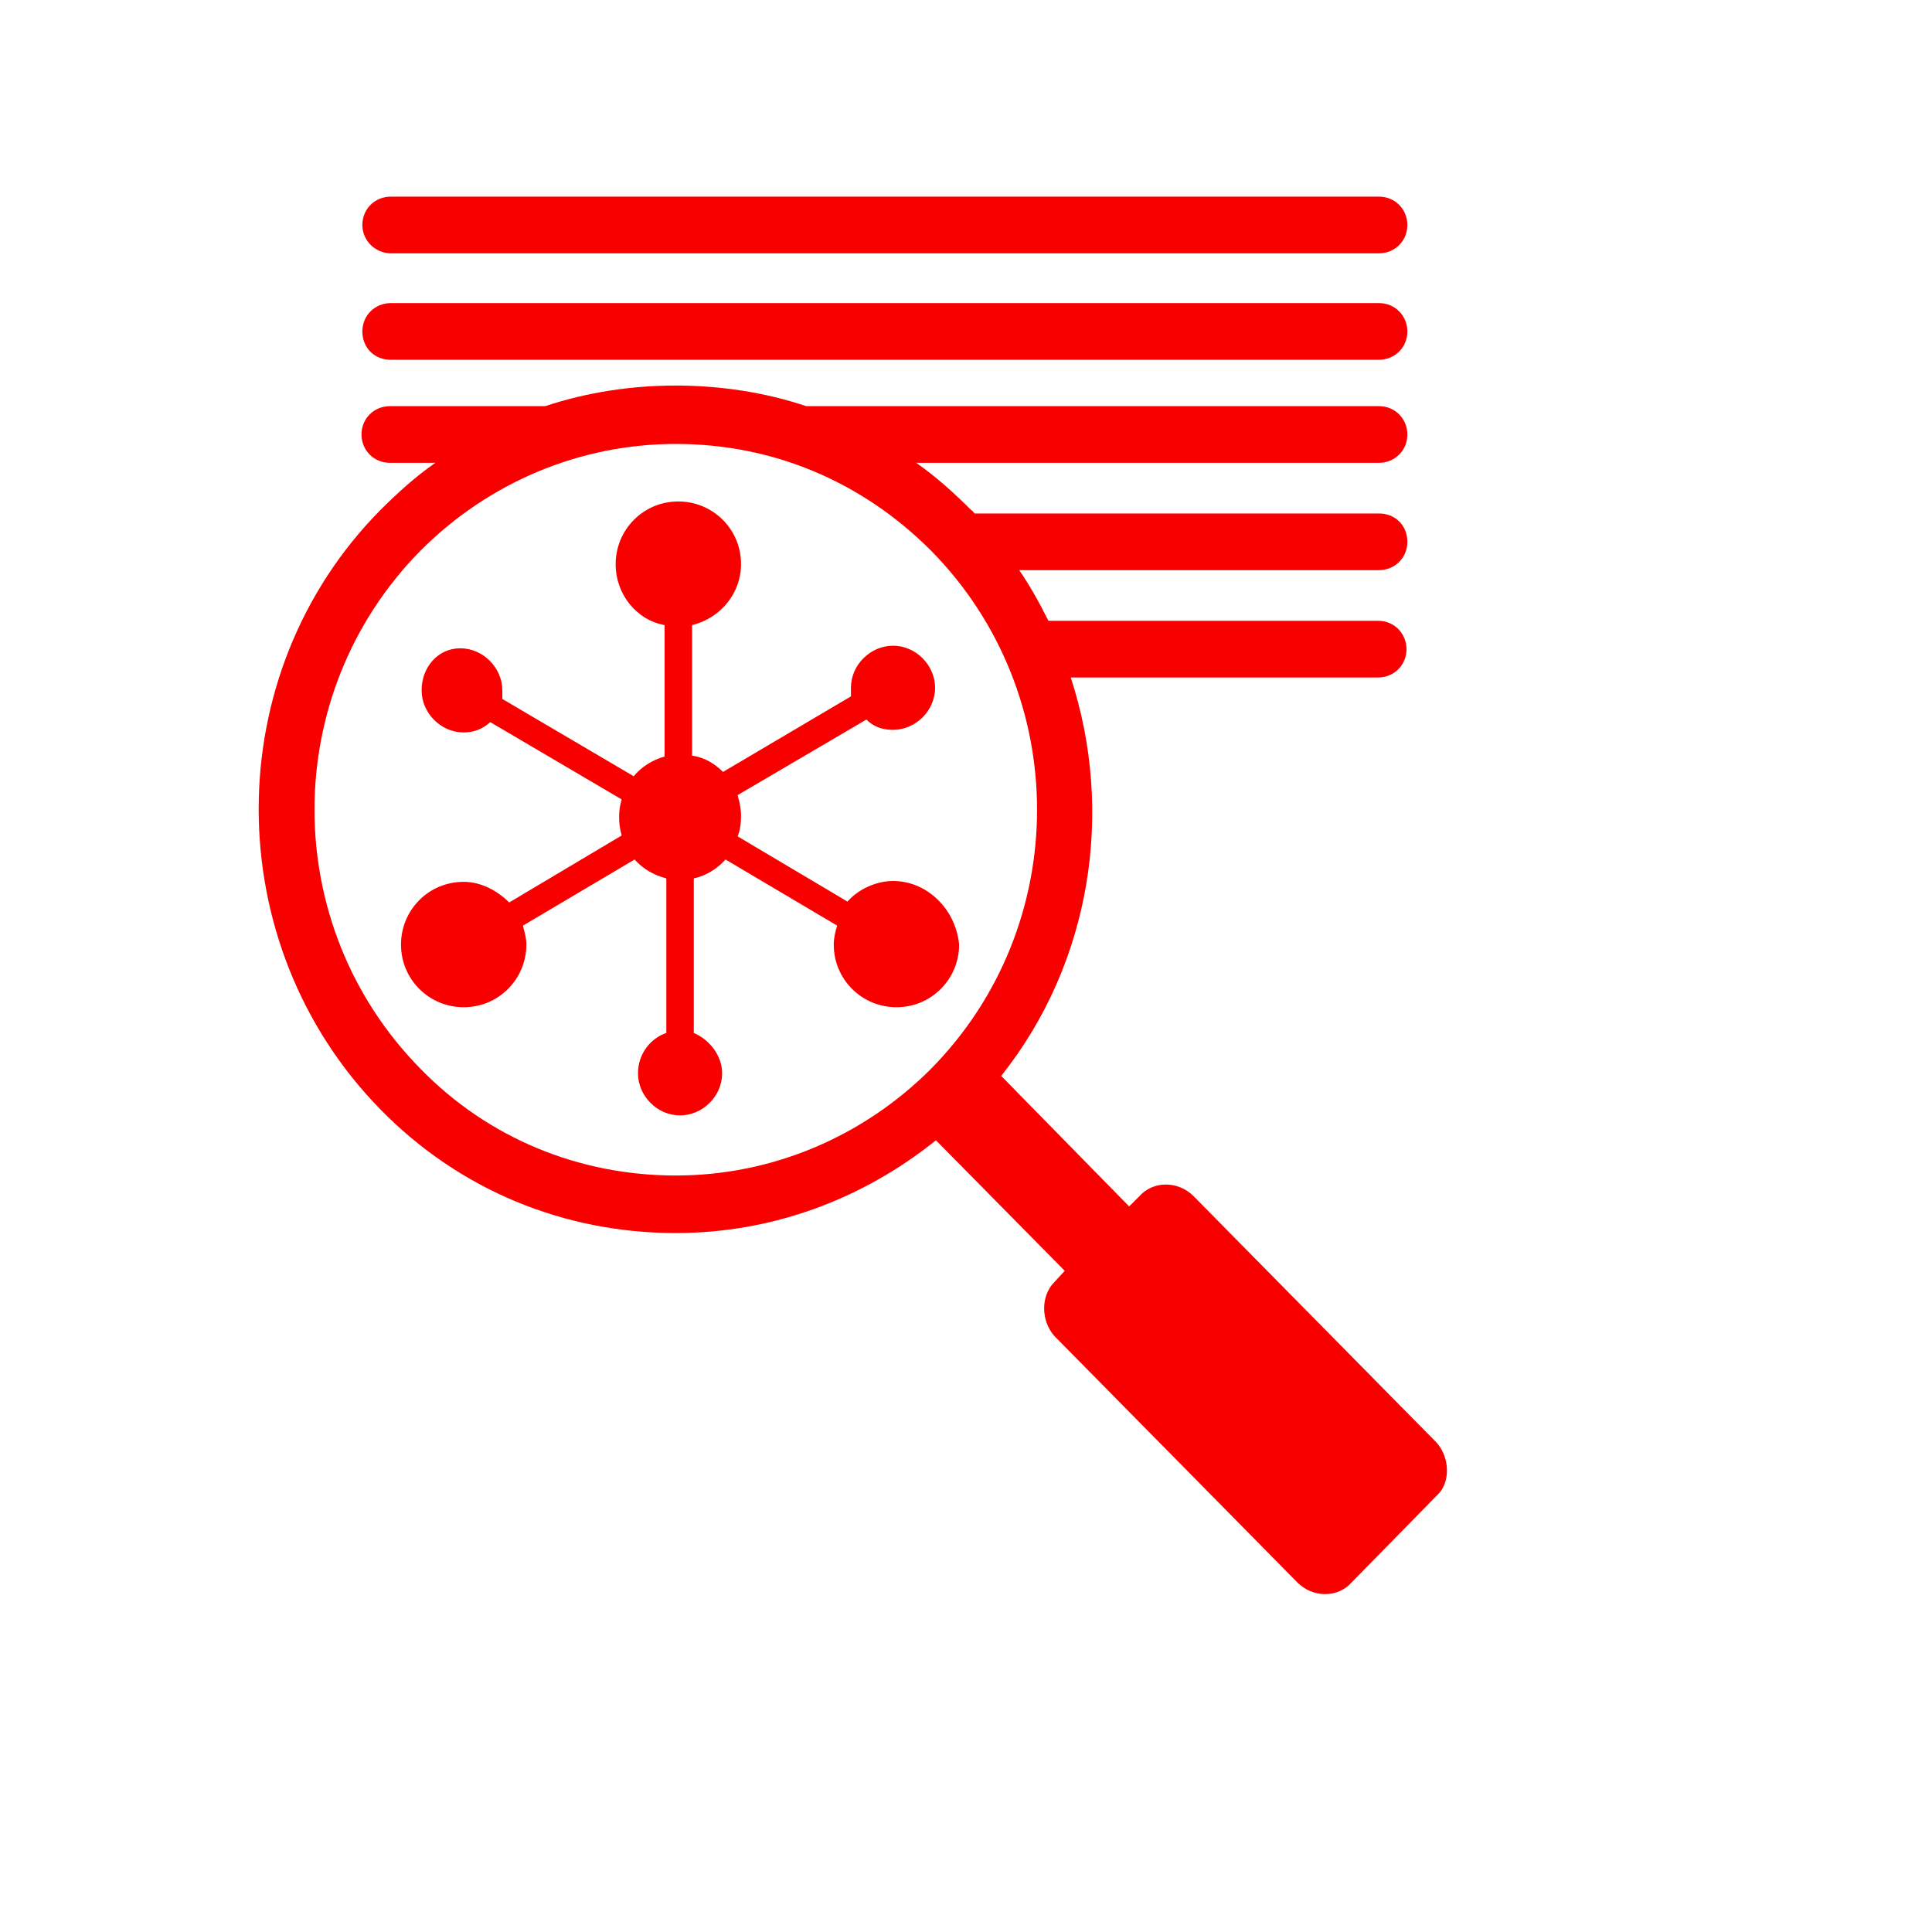
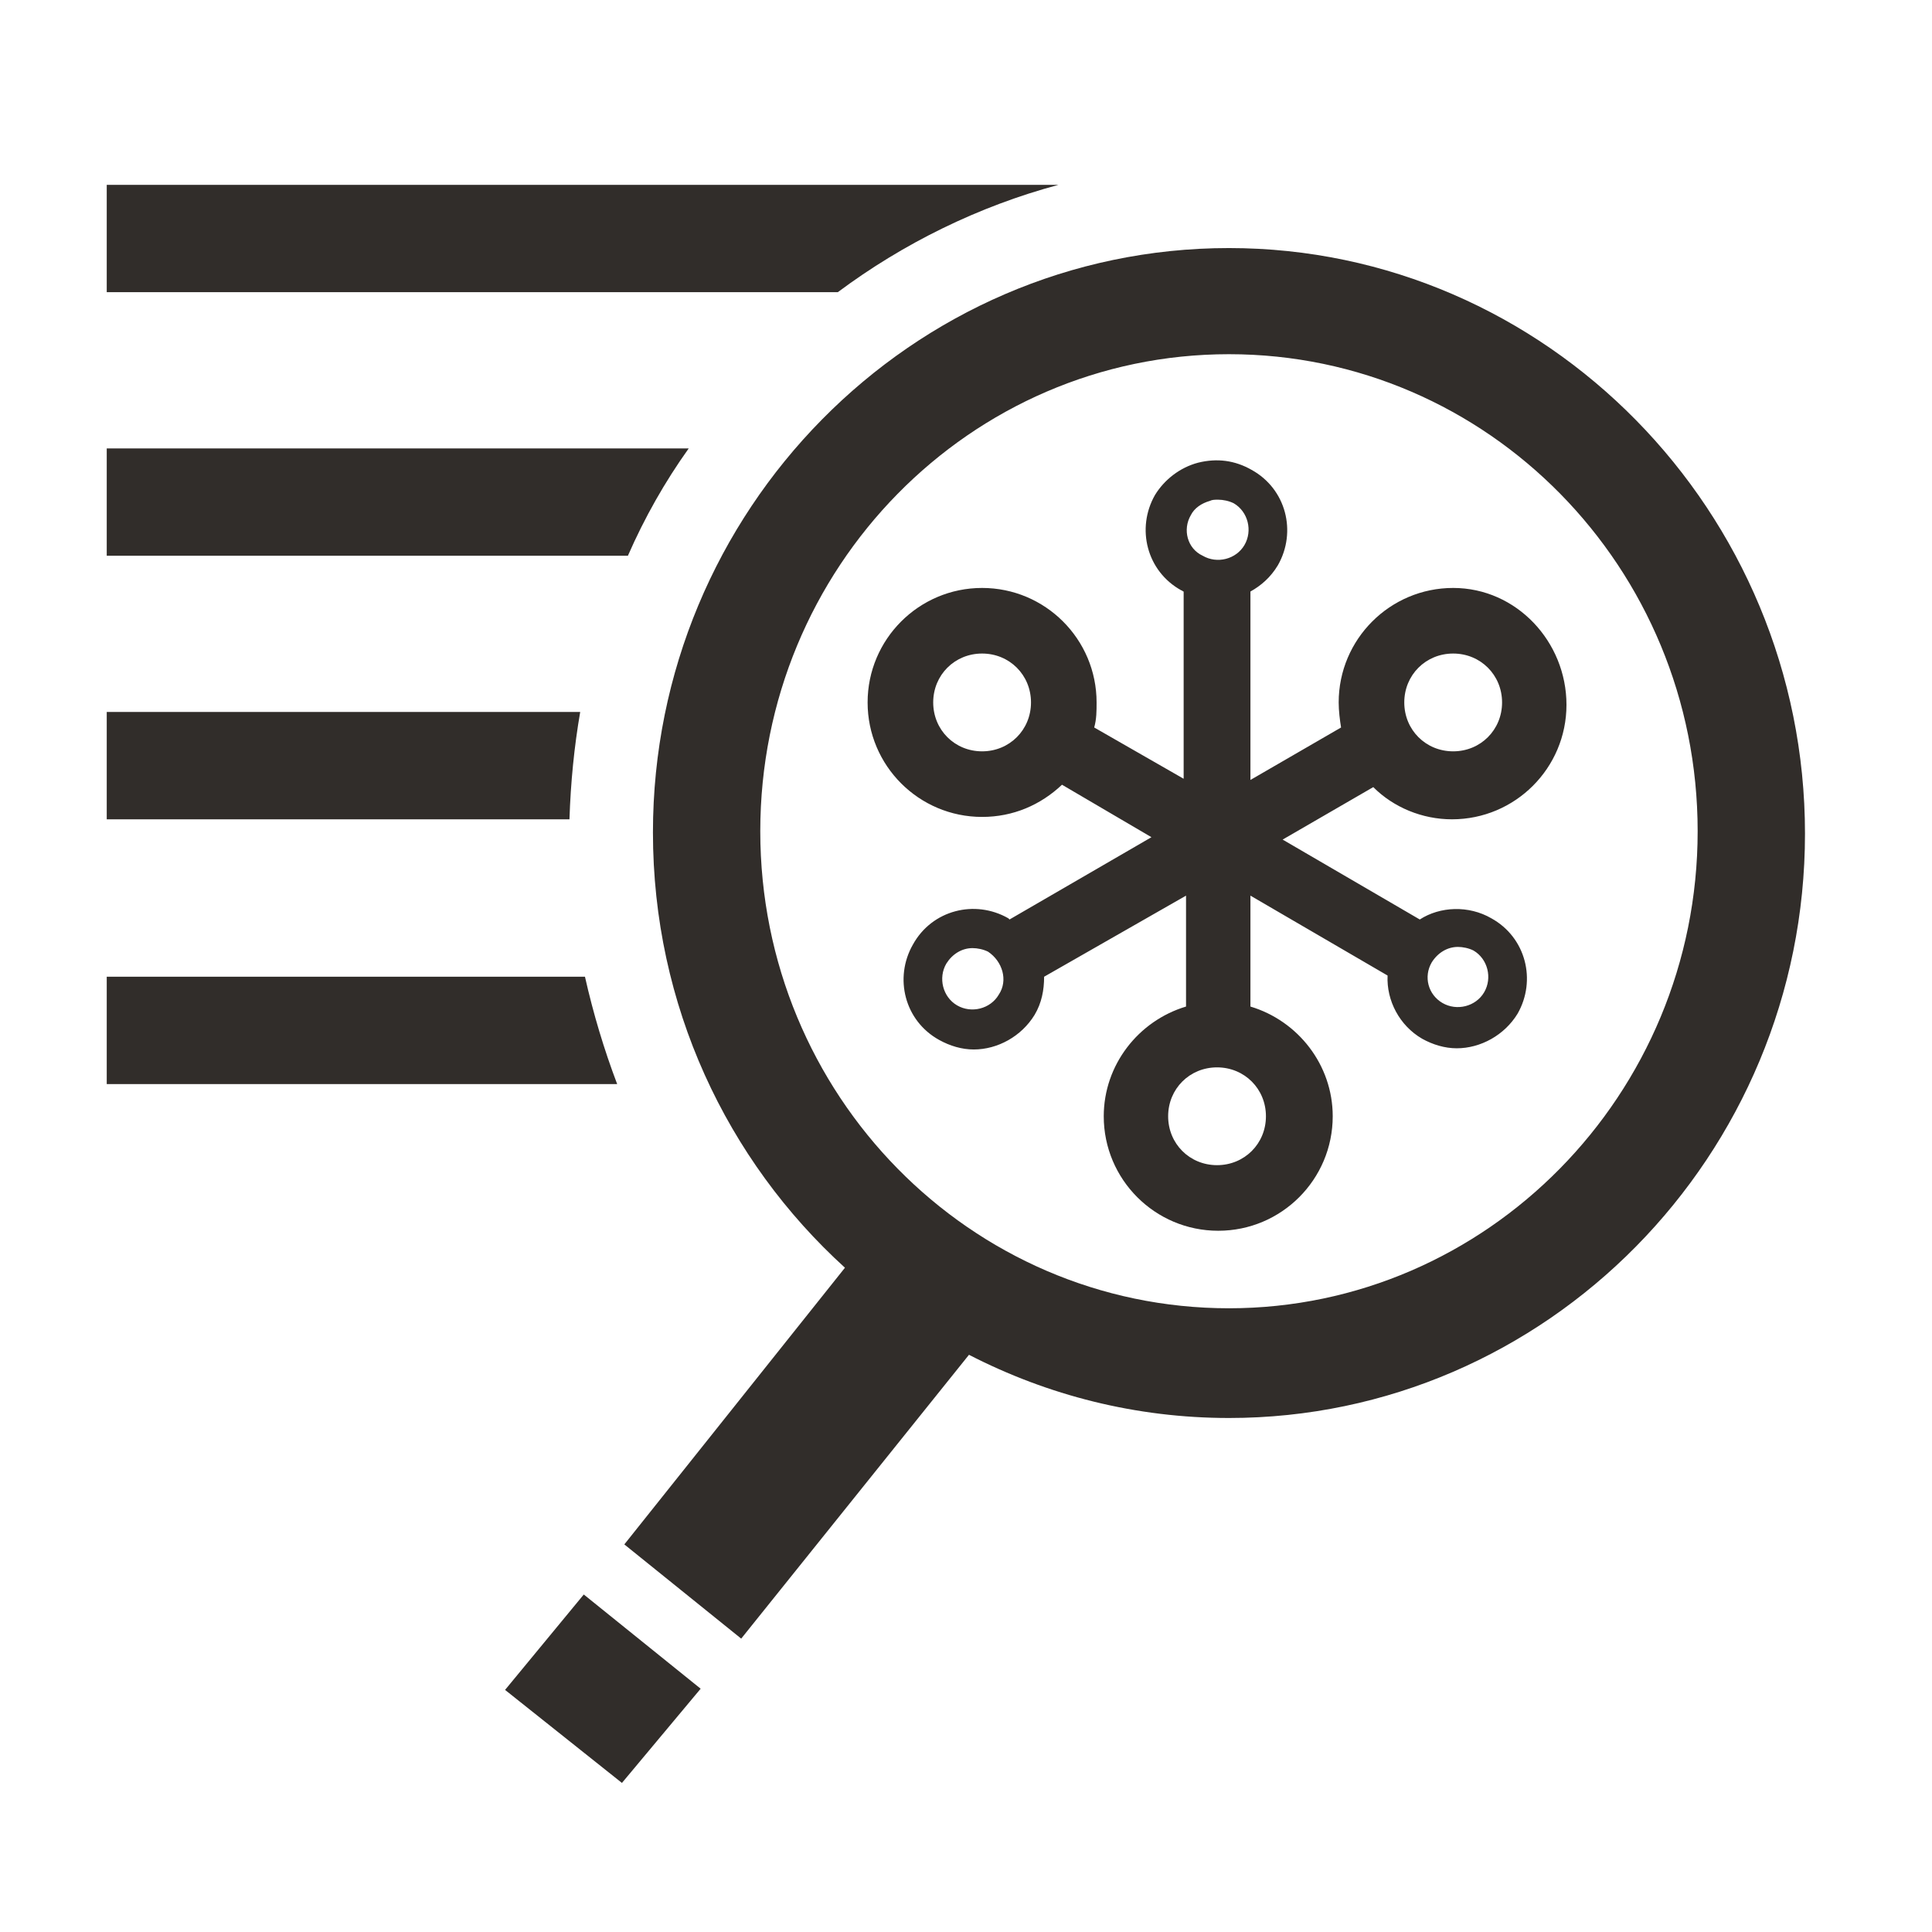
- <svg xmlns="http://www.w3.org/2000/svg" x="0" y="0" width="20px" height="20px" viewBox="-210 205 225 225" xml:space="preserve">
-   <switch>
-     <g>
-       <g>
-         <path fill="#F80000" d="M-106,307.6c-2,0-4.1,1-5.3,2.4l-12.8-7.6c0.3-0.7,0.4-1.5,0.4-2.4c0-0.9-0.2-1.7-0.4-2.4l15-8.8     c0.8,0.8,1.8,1.2,3.1,1.2c2.6,0,4.9-2.2,4.9-4.9c0-2.6-2.2-4.9-4.9-4.9c-2.6,0-4.9,2.2-4.9,4.9c0,0.4,0,0.6,0,1l-14.9,8.8     c-1-1-2.2-1.7-3.6-1.9v-15.2c3.3-0.8,5.7-3.7,5.7-7.1c0-4.1-3.3-7.3-7.3-7.3c-4.1,0-7.3,3.3-7.3,7.3c0,3.5,2.4,6.5,5.7,7.1v15.3     c-1.4,0.4-2.7,1.2-3.6,2.3l-15.3-9c0-0.2,0-0.6,0-1c0-2.6-2.2-4.9-4.9-4.9c-2.6,0-4.5,2.2-4.5,4.9c0,2.6,2.2,4.9,4.9,4.9     c1.2,0,2.2-0.4,3.1-1.2l15.3,9c-0.2,0.7-0.3,1.3-0.3,2.1c0,0.7,0.1,1.4,0.3,2.1l-13.1,7.8c-1.4-1.4-3.3-2.4-5.3-2.4     c-4.1,0-7.3,3.3-7.3,7.3c0,4.1,3.3,7.3,7.3,7.3c4.1,0,7.3-3.3,7.3-7.3c0-0.8-0.2-1.4-0.4-2.2l13-7.7c1,1.1,2.2,1.8,3.7,2.2v18     c-1.8,0.6-3.3,2.4-3.3,4.7c0,2.6,2.2,4.9,4.9,4.9c2.6,0,4.9-2.2,4.9-4.9c0-2-1.4-3.9-3.3-4.7v-18c1.4-0.3,2.7-1.1,3.7-2.2l13,7.7     c-0.2,0.6-0.4,1.4-0.4,2.2c0,4.1,3.3,7.3,7.3,7.3c4.1,0,7.3-3.3,7.3-7.3C-98.7,310.9-102,307.6-106,307.6z" />
-         <path fill="#F80000" d="M-42.7,373L-71,344.3c-1.8-1.8-4.7-1.8-6.3,0l-1.2,1.2l-14.9-15.2c10.5-13.2,13.2-30.8,8.1-46.4h35.8     c1.8,0,3.3-1.4,3.3-3.3c0-1.8-1.4-3.3-3.3-3.3h-38.4c-1-2-2.1-4-3.4-5.9h41.9c1.8,0,3.3-1.4,3.3-3.3s-1.4-3.3-3.3-3.3h-47.1     c-0.1-0.1-0.2-0.3-0.4-0.4c-2-2-4.1-3.9-6.4-5.5h53.9c1.8,0,3.3-1.4,3.3-3.3c0-1.8-1.4-3.3-3.3-3.3h-66.7     c-4.8-1.6-10-2.4-15.2-2.4c-5.2,0-10.4,0.8-15.2,2.4h-18.1c-1.8,0-3.3,1.4-3.3,3.3c0,1.8,1.4,3.3,3.3,3.3h5.3     c-2.3,1.6-4.4,3.5-6.4,5.5c-18.9,19.1-18.9,50.5,0,69.8c9.2,9.4,21.4,14.4,34.4,14.4c11.2,0,21.7-3.9,30.3-10.8l15,15.2l-1.2,1.3     c-1.6,1.6-1.6,4.5,0,6.3l28.3,28.7c1.8,1.8,4.7,1.8,6.3,0l10-10.2C-41.1,377.7-41.1,374.8-42.7,373z M-101.6,329.5     c-7.9,7.9-18.5,12.4-29.7,12.4c-11.2,0-21.8-4.3-29.7-12.4c-16.5-16.7-16.5-43.7,0-60.4c7.9-7.9,18.5-12.4,29.7-12.4     c11.2,0,21.6,4.3,29.7,12.4C-85.1,285.8-85.1,312.8-101.6,329.5z" />
-         <path fill="#F80000" d="M-164.5,234.5h115.1c1.8,0,3.3-1.4,3.3-3.3c0-1.8-1.4-3.3-3.3-3.3h-115.1c-1.8,0-3.3,1.4-3.3,3.3     C-167.8,233.1-166.2,234.5-164.5,234.5z" />
-         <path fill="#F80000" d="M-164.5,246.9h115.1c1.8,0,3.3-1.4,3.3-3.3c0-1.8-1.4-3.3-3.3-3.3h-115.1c-1.8,0-3.3,1.4-3.3,3.3     C-167.8,245.5-166.4,246.9-164.5,246.9z" />
-       </g>
-     </g>
-   </switch>
+ <svg xmlns="http://www.w3.org/2000/svg" x="0" y="0" width="20px" height="20px" viewBox="0 0 161.9 162" xml:space="preserve">
+   <g>
+     <path fill="#312D2A" d="M49,81.9H8.9v9h42.8C50.6,88,49.7,85,49,81.9z" />
+     <path fill="#312D2A" d="M88.7,15.5H8.9v9h61.3C75.7,20.4,82,17.3,88.7,15.5z" />
+     <path fill="#312D2A" d="M57.7,37.6H8.9v9h43.7C54,43.4,55.7,40.4,57.7,37.6z" />
+     <path fill="#312D2A" d="M48.6,59.7H8.9v9h38.8C47.8,65.6,48.1,62.6,48.6,59.7z" />
+     <polygon fill="#312D2A" points="42.3,141.7 52.1,149.5 58.7,141.6 48.9,133.7  " />
+     <path fill="#312D2A" d="M121.8,49.3c-5.3,0-9.6,4.3-9.6,9.6c0,0.7,0.1,1.5,0.2,2.1l-7.6,4.4l0-15.8c0.9-0.5,1.7-1.2,2.3-2.2   c1.6-2.8,0.7-6.4-2.2-8h0c-1.4-0.8-2.9-1-4.5-0.6c-1.5,0.4-2.8,1.4-3.6,2.7c-1.6,2.8-0.7,6.4,2.2,8c0.1,0,0.1,0.1,0.2,0.1l0,15.7   L91.7,61c0.2-0.7,0.2-1.4,0.2-2.1c0-5.3-4.3-9.6-9.6-9.6s-9.6,4.3-9.6,9.6s4.3,9.6,9.6,9.6c2.6,0,4.9-1,6.7-2.7l7.5,4.4l-11.9,6.9   c0,0-0.1-0.1-0.1-0.1h0c-2.8-1.6-6.4-0.7-8,2.2c-1.6,2.8-0.7,6.4,2.2,8c0.9,0.5,1.9,0.8,2.9,0.8c2,0,4-1.1,5.1-2.9   c0.6-1,0.8-2.1,0.8-3.2l11.9-6.8l0,9.3c-4,1.2-6.9,4.9-6.9,9.2c0,5.3,4.3,9.6,9.6,9.6s9.6-4.3,9.6-9.6c0-4.3-2.9-8-6.9-9.2l0-9.3   l11.5,6.7c-0.1,2.1,1,4.2,2.9,5.3c0.9,0.5,1.9,0.8,2.9,0.8c2,0,4-1.1,5.1-2.9c1.6-2.8,0.7-6.4-2.2-8c-1.9-1.1-4.3-1-6,0.1   l-11.5-6.7l7.6-4.4c1.7,1.7,4.1,2.7,6.6,2.7c5.3,0,9.6-4.3,9.6-9.6S127.1,49.3,121.8,49.3z M82.3,63c-2.3,0-4.1-1.8-4.1-4.1   s1.8-4.1,4.1-4.1c2.3,0,4.1,1.8,4.1,4.1S84.6,63,82.3,63z M83.7,83.4c-0.7,1.2-2.3,1.6-3.5,0.9c-1.2-0.7-1.6-2.3-0.9-3.5   c0.5-0.8,1.3-1.3,2.2-1.3c0.4,0,0.9,0.1,1.3,0.3C84,80.6,84.5,82.2,83.7,83.4z M99.8,43.2c0.3-0.6,0.9-1,1.6-1.2   c0.2-0.1,0.4-0.1,0.7-0.1c0.4,0,0.9,0.1,1.3,0.3c1.2,0.7,1.6,2.3,0.9,3.5c-0.7,1.2-2.3,1.6-3.5,0.9C99.5,46,99.1,44.4,99.8,43.2z    M106.1,93.6c0,2.3-1.8,4.1-4.1,4.1s-4.1-1.8-4.1-4.1c0-2.3,1.8-4.1,4.1-4.1S106.1,91.3,106.1,93.6z M120,80.7   c0.5-0.8,1.3-1.3,2.2-1.3c0.4,0,0.9,0.1,1.3,0.3c1.2,0.7,1.6,2.3,0.9,3.5c-0.7,1.2-2.3,1.6-3.5,0.9C119.7,83.4,119.3,81.9,120,80.7   z M121.8,63c-2.3,0-4.1-1.8-4.1-4.1s1.8-4.1,4.1-4.1s4.1,1.8,4.1,4.1S124.1,63,121.8,63z" />
+     <path fill="#312D2A" d="M103,20.8c-26.6,0-48.3,22-48.3,49c0,14.5,6.2,27.5,16.1,36.5l-18.5,23.2l9.8,7.9l19.1-23.8   c6.6,3.4,14,5.3,21.8,5.3c26.6,0,48.3-22,48.3-49S129.6,20.8,103,20.8z M103,109.7c-21.7,0-39.3-17.9-39.3-40s17.6-40,39.3-40   s39.3,17.9,39.3,40S124.6,109.7,103,109.7z" />
+   </g>
</svg>
